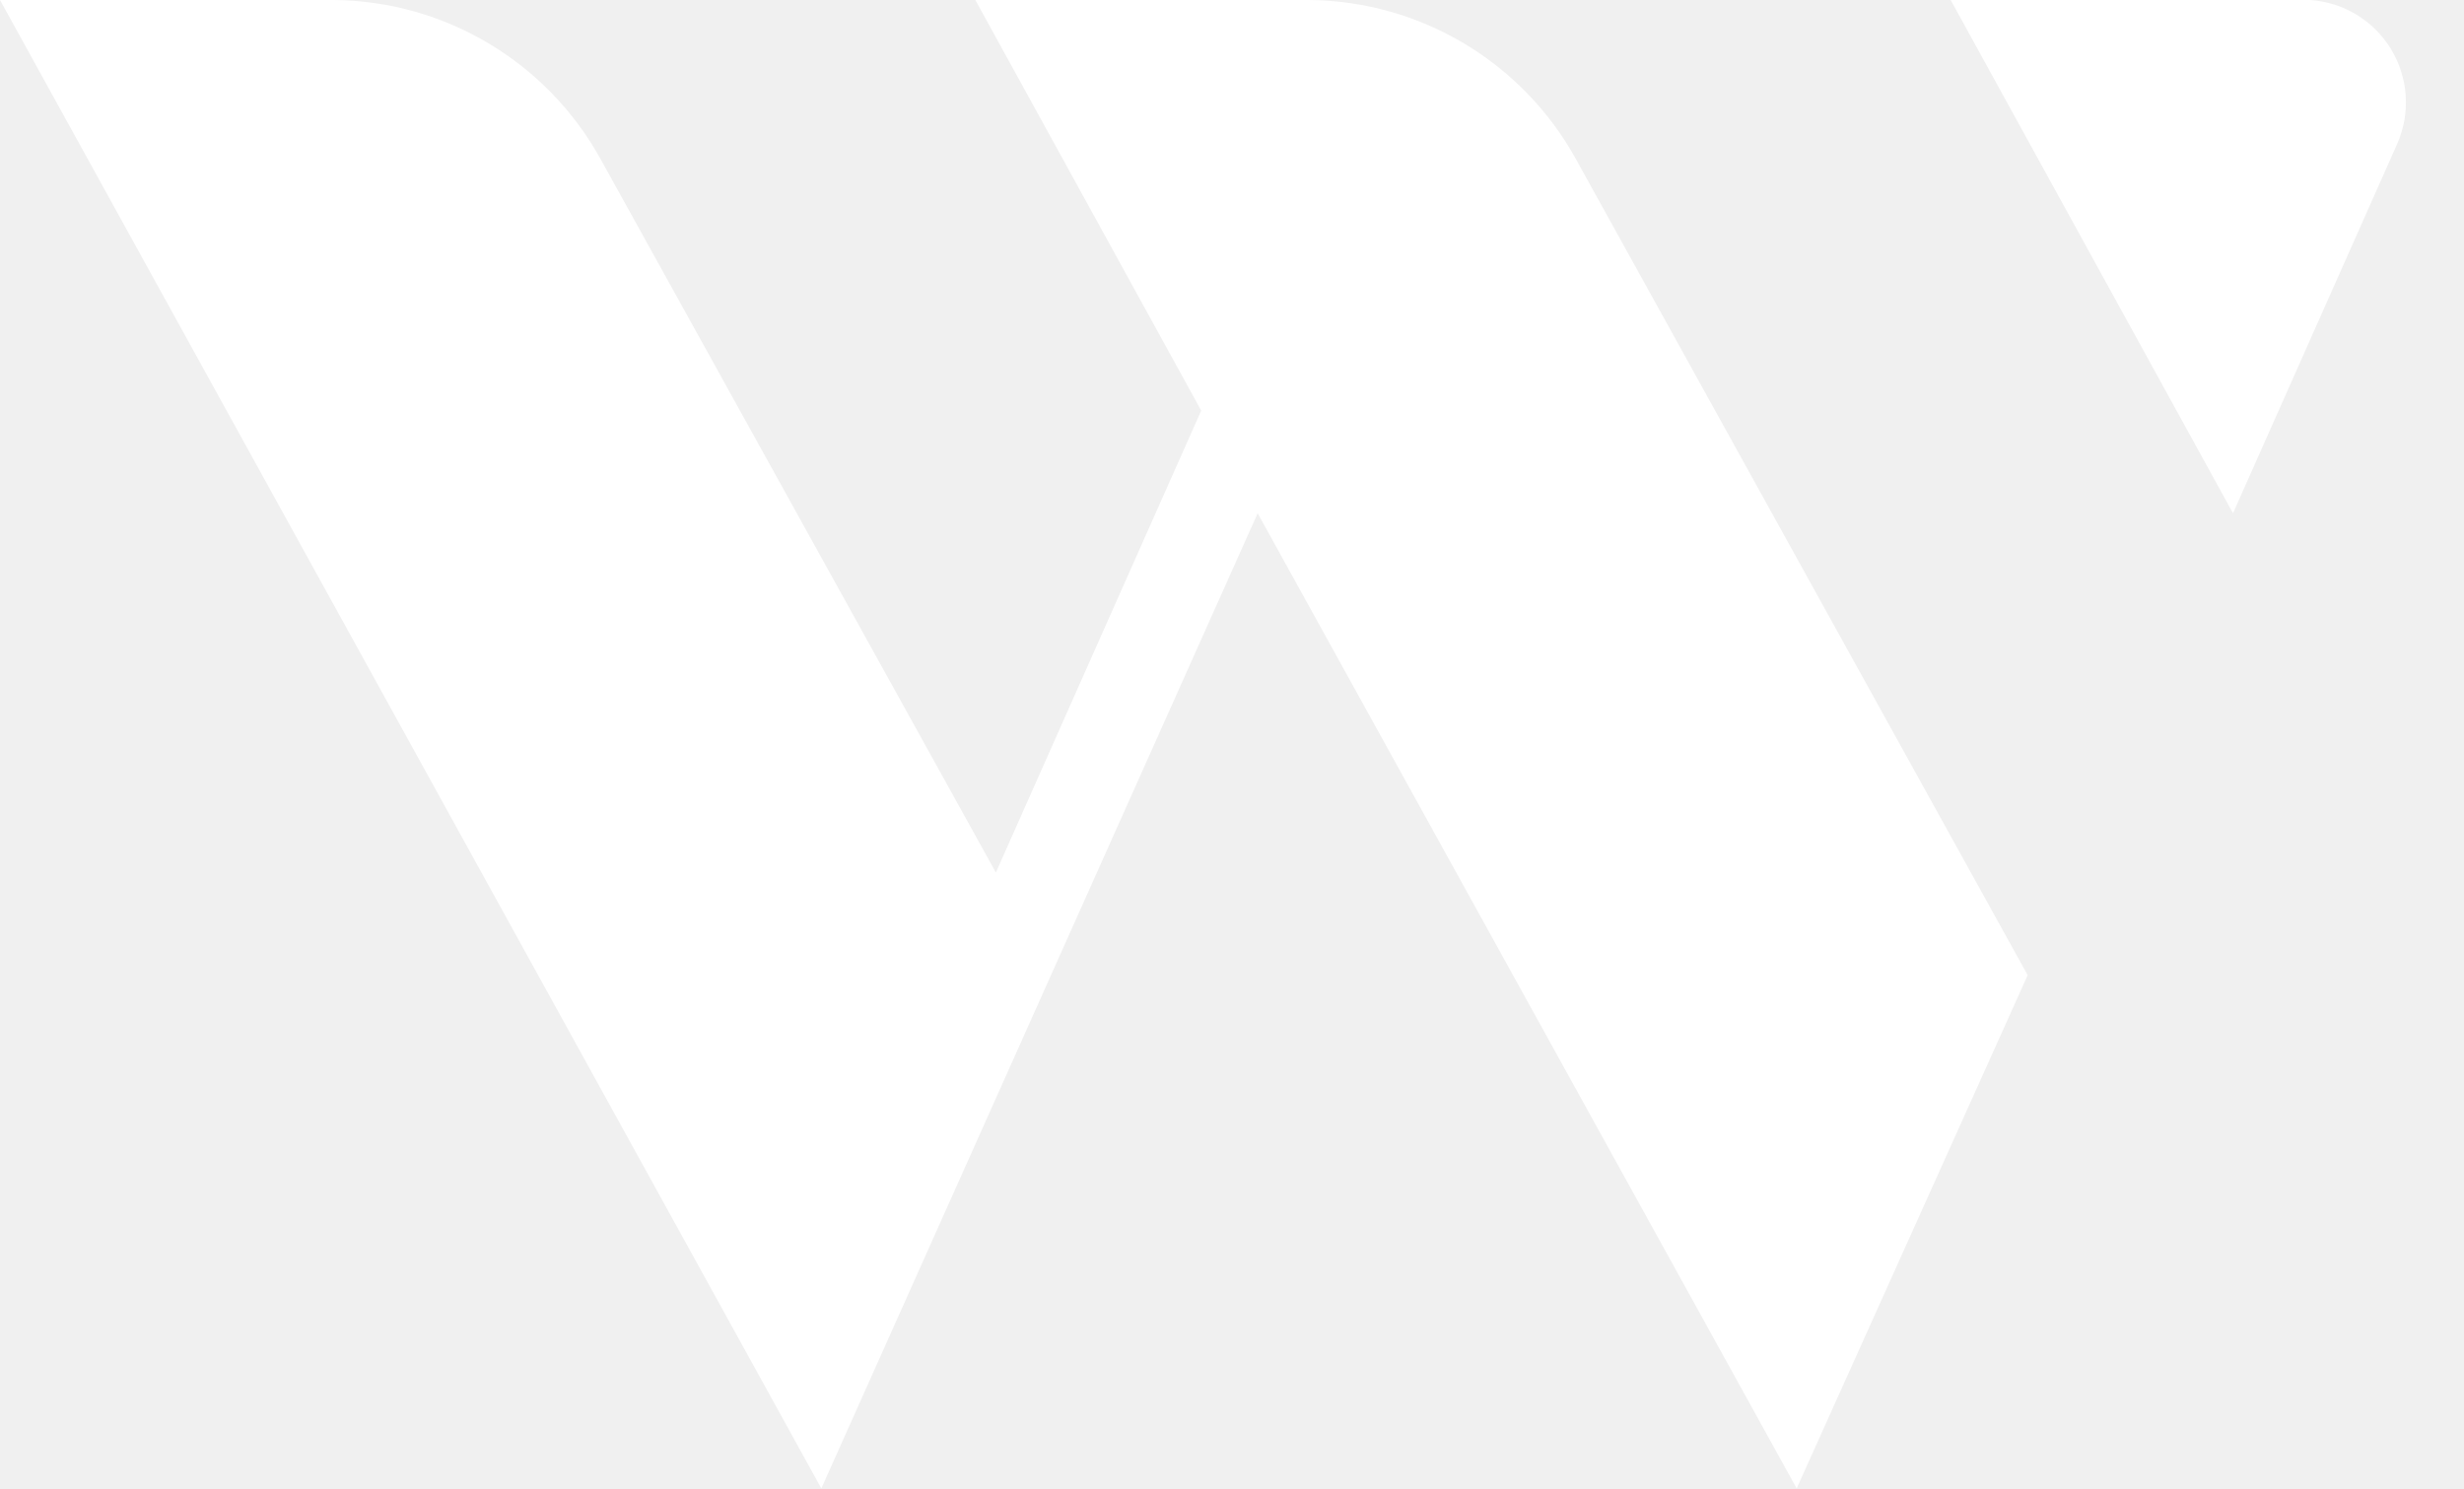
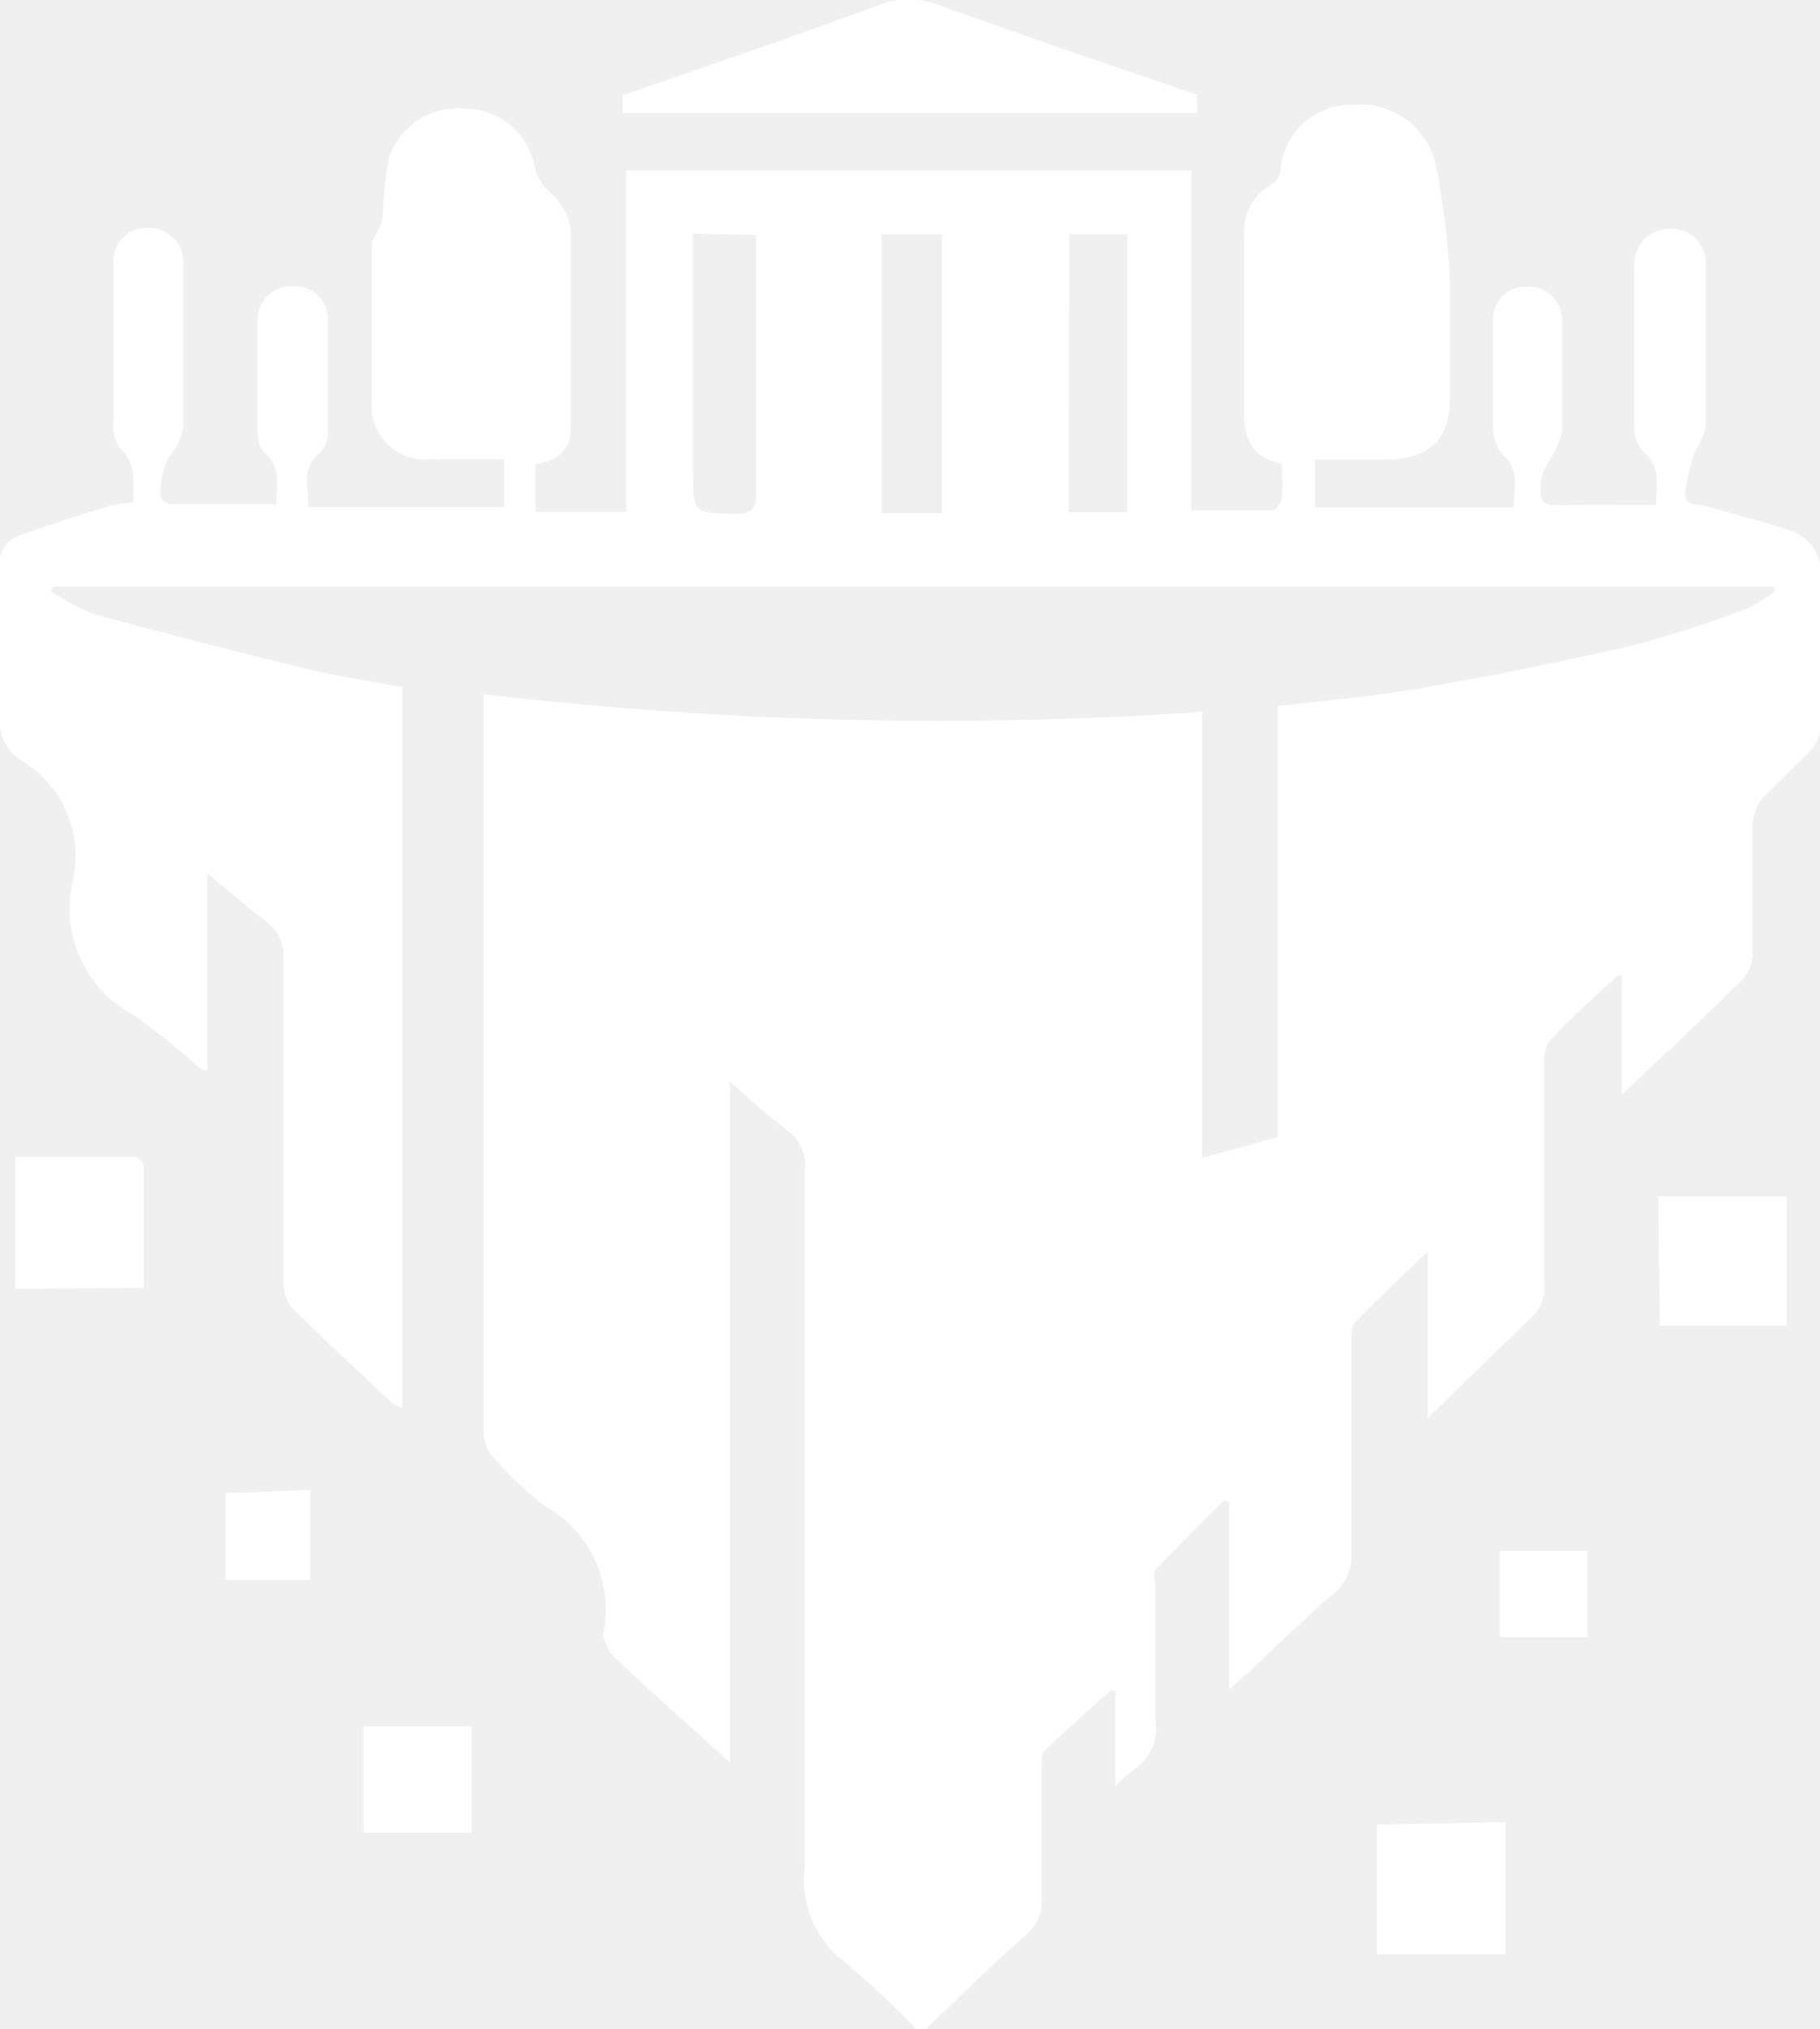
- <svg xmlns="http://www.w3.org/2000/svg" width="48" height="29" fill="#fff" viewBox="0 0 48 29">
-   <path d="M0 0h6.5a6 6 0 0 1 5.2 3.1L19.4 17l4-9L19 0h6.5a6 6 0 0 1 5.2 3.1L39.5 19 35 29 24.5 10 16 29 0 0Zm46.7 2.8A2 2 0 0 0 45 0h-7l5.5 10 3.2-7.2Z" />
+ <svg xmlns="http://www.w3.org/2000/svg" id="15801761-11ee-414a-9e1c-a9f1cec2d020" data-name="Layer 1" width="38" height="42.38" viewBox="0 0 38 42.38">
+   <defs>
+     <style>
+       .c346bbd7-92a4-4a13-800e-3f145190d344 {
+         fill: #fff;
+       }
+     </style>
+   </defs>
+   <path class="c346bbd7-92a4-4a13-800e-3f145190d344" d="M4.78,12.3c0-.43.08-.81-.27-1.12a.75.75,0,0,1-.14-.51c0-1.12,0-2.24,0-3.36a.69.69,0,0,1,.73-.74.71.71,0,0,1,.73.74c0,1.13,0,2.27,0,3.4a1.44,1.44,0,0,1-.31.67c-.11.16-.24.74-.13.87a.29.29,0,0,0,.2.09H7.77c0-.4.12-.76-.24-1.06a.61.61,0,0,1-.15-.42c0-.79,0-1.59,0-2.38a.69.69,0,0,1,.74-.69.69.69,0,0,1,.73.7q0,1.15,0,2.31a.66.66,0,0,1-.16.46c-.41.32-.25.72-.25,1.14h4.09v-1H11a1.11,1.11,0,0,1-1.23-1.24c0-1.08,0-2.16,0-3.25,0-.13.13-.26.18-.4A1.44,1.44,0,0,0,10,6.2a6.41,6.41,0,0,1,.13-1.12,1.52,1.52,0,0,1,1.58-1,1.48,1.48,0,0,1,1.45,1.2,1,1,0,0,0,.34.56,1.25,1.25,0,0,1,.42.78c0,1.38,0,2.76,0,4.14,0,.47-.31.69-.74.74v1h1.9V5.37h11.8v7.1c.59,0,1.14,0,1.68,0,.08,0,.2-.15.21-.24a5.77,5.77,0,0,0,0-.73c-.65-.13-.8-.55-.79-1.15,0-1.2,0-2.4,0-3.6a1.12,1.12,0,0,1,.6-1.1.43.43,0,0,0,.16-.28A1.48,1.48,0,0,1,30.24,4,1.62,1.62,0,0,1,32,5.33a17.56,17.56,0,0,1,.28,2.31c0,.83,0,1.67,0,2.5S31.84,11.4,31,11.41H29.46v1h4.15c0-.41.14-.79-.25-1.13a.91.91,0,0,1-.18-.61c0-.74,0-1.49,0-2.23a.67.67,0,0,1,.69-.64.69.69,0,0,1,.75.67c0,.78,0,1.56,0,2.35a1.76,1.76,0,0,1-.25.59,1.37,1.37,0,0,0-.18.36c-.07.59,0,.6.57.59s1.2,0,1.82,0c0-.43.12-.81-.28-1.13a.77.77,0,0,1-.17-.54c0-1.12,0-2.24,0-3.36a.73.73,0,0,1,.74-.74.71.71,0,0,1,.75.77c0,1.11,0,2.22,0,3.32,0,.23-.19.45-.27.69a5.36,5.36,0,0,0-.15.66c-.07.37.24.3.43.35.56.17,1.13.3,1.68.49a.92.92,0,0,1,.71,1c0,1,0,2.09,0,3.13a.79.79,0,0,1-.2.47c-.32.35-.68.65-1,1a.93.93,0,0,0-.22.54c0,.91,0,1.82,0,2.74a.85.85,0,0,1-.22.53c-.8.79-1.62,1.55-2.51,2.39V22.19l-.1,0c-.48.46-1,.9-1.42,1.38a.7.7,0,0,0-.1.44c0,1.54,0,3.08,0,4.61a.87.87,0,0,1-.26.7l-2.17,2.1V27.95c-.57.54-1.06,1-1.53,1.48-.07.07-.07.24-.07.37,0,1.49,0,3,0,4.46a1,1,0,0,1-.38.84c-.73.63-1.41,1.32-2.17,2v-3.9l-.1-.06c-.48.48-1,1-1.44,1.45-.07.08,0,.25,0,.38,0,.93,0,1.85,0,2.78a1,1,0,0,1-.43,1,3.66,3.66,0,0,0-.41.37v-2l-.1,0c-.46.41-.92.82-1.37,1.25-.07.06-.06.22-.07.33,0,.93,0,1.85,0,2.78a.84.84,0,0,1-.29.71c-.75.67-1.47,1.37-2.23,2.1a19.91,19.91,0,0,0-1.6-1.51,2.14,2.14,0,0,1-.82-2c0-4.84,0-9.67,0-14.51a.94.94,0,0,0-.39-.87c-.39-.28-.74-.62-1.18-1V38.62l-.8-.72c-.55-.5-1.11-1-1.65-1.51a1.32,1.32,0,0,1-.2-.43.07.07,0,0,1,0,0,2.46,2.46,0,0,0-1.19-2.68,7.11,7.11,0,0,1-1.07-1,.81.81,0,0,1-.23-.5q0-7.63,0-15.25c0-.05,0-.1,0-.22a81.23,81.23,0,0,0,15,.37V26l1.58-.44v-9c1-.12,1.95-.2,2.9-.36,1.5-.26,3-.56,4.48-.9a22.76,22.76,0,0,0,2.38-.76,3.24,3.24,0,0,0,.61-.37l0-.11H3.11l-.06.09a4.56,4.56,0,0,0,.92.49c1.5.41,3,.79,4.51,1.16.63.15,1.28.24,1.92.36V31.22a.94.94,0,0,1-.2-.1c-.68-.63-1.36-1.27-2-1.89a.84.84,0,0,1-.28-.69c0-2.23,0-4.46,0-6.69a.89.89,0,0,0-.37-.8c-.38-.29-.75-.61-1.22-1v4.11l-.11,0A16,16,0,0,0,4.77,23a2.52,2.52,0,0,1-1.26-2.76A2.31,2.31,0,0,0,2.45,17.7a1,1,0,0,1-.45-1c0-1,0-2,0-3A.61.61,0,0,1,2.39,13c.62-.22,1.25-.42,1.88-.62A4.71,4.71,0,0,1,4.78,12.3Zm16.89.23V6.7H20.41v5.83Zm-5.2-5.84c0,.18,0,.33,0,.48q0,2.25,0,4.49c0,.88,0,.87.9.88.33,0,.42-.1.42-.42,0-1.68,0-3.36,0-5,0-.13,0-.25,0-.4Zm7.85,5.82h1.22V6.7H24.33ZM21.62,1.92a1.76,1.76,0,0,0-1.28,0C18.58,2.57,16.83,3.17,15,3.8v.37H27V3.79C25.18,3.17,23.39,2.56,21.62,1.92Zm9.13,38v2.71h2.69V39.87ZM5,28.71c0-.87,0-1.7,0-2.53,0-.08-.12-.21-.19-.21-.82,0-1.65,0-2.49,0v2.76Zm31.66.79h2.65v-2.7H36.63ZM11.85,37.87H9.59v2.22h2.26ZM33.32,36h1.83v-1.8H33.32Zm-26.61-3v1.81H8.48V32.93Z" transform="translate(-2 -1.81)" />
</svg>
